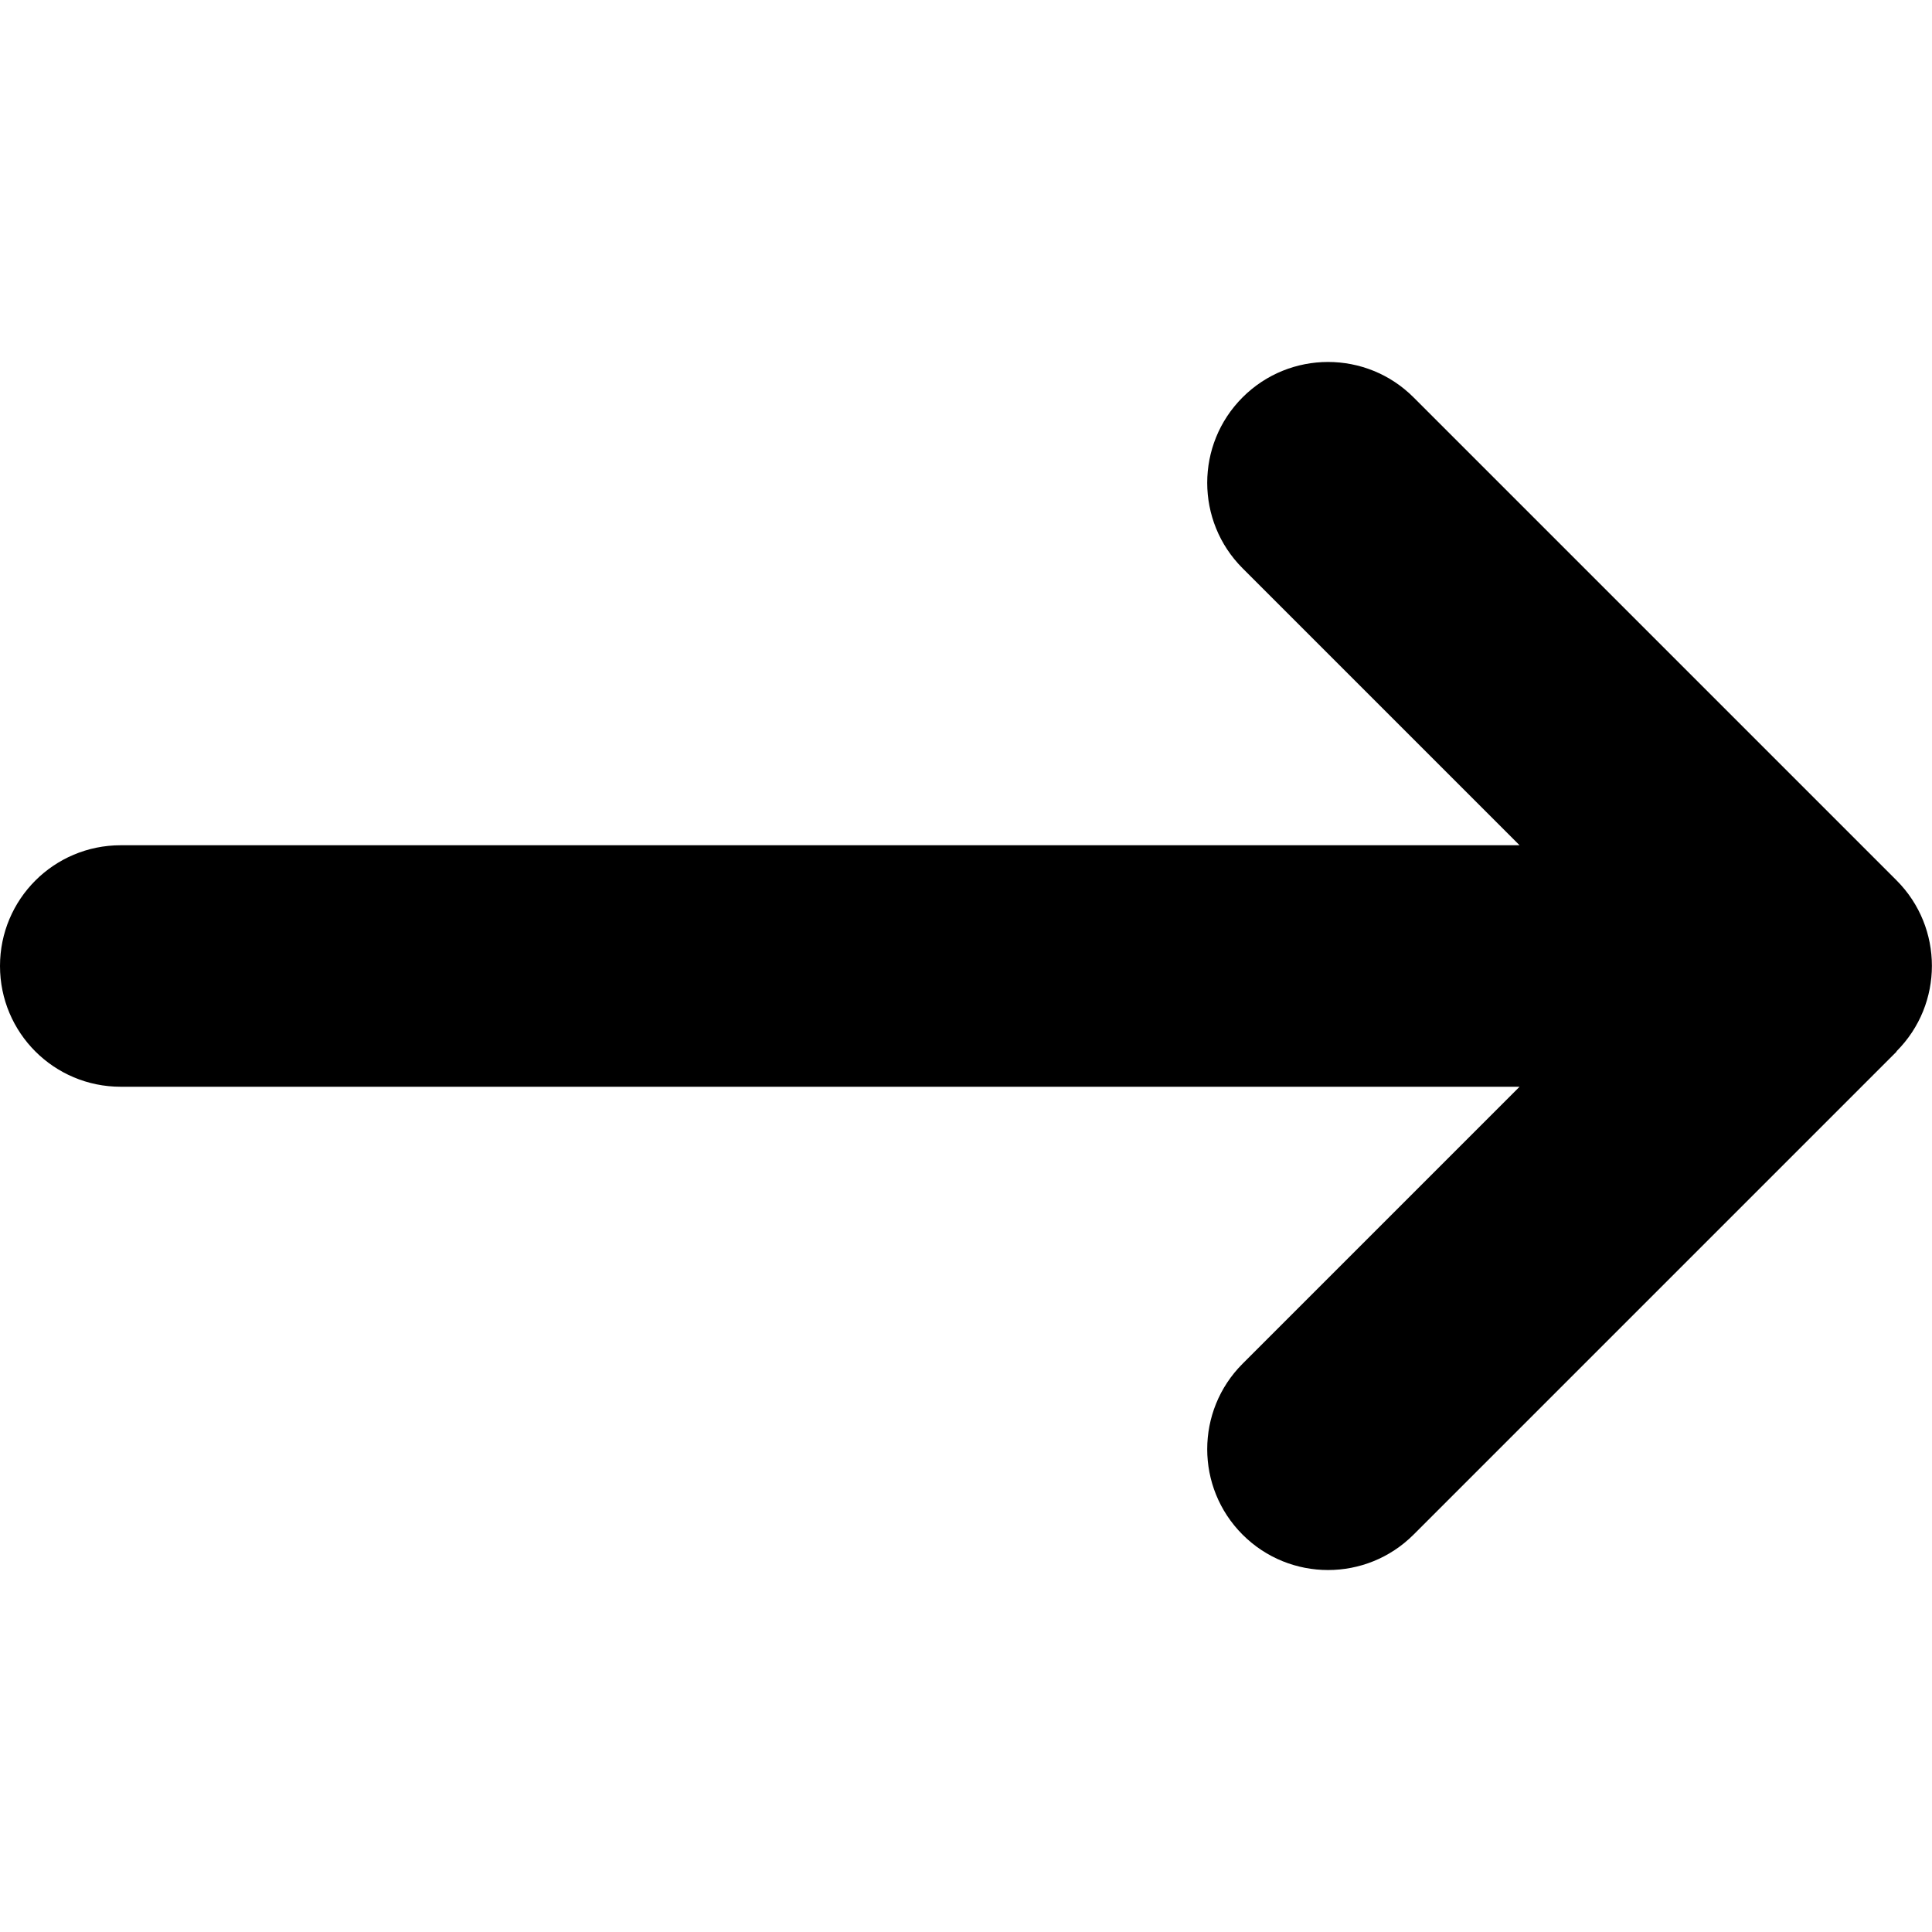
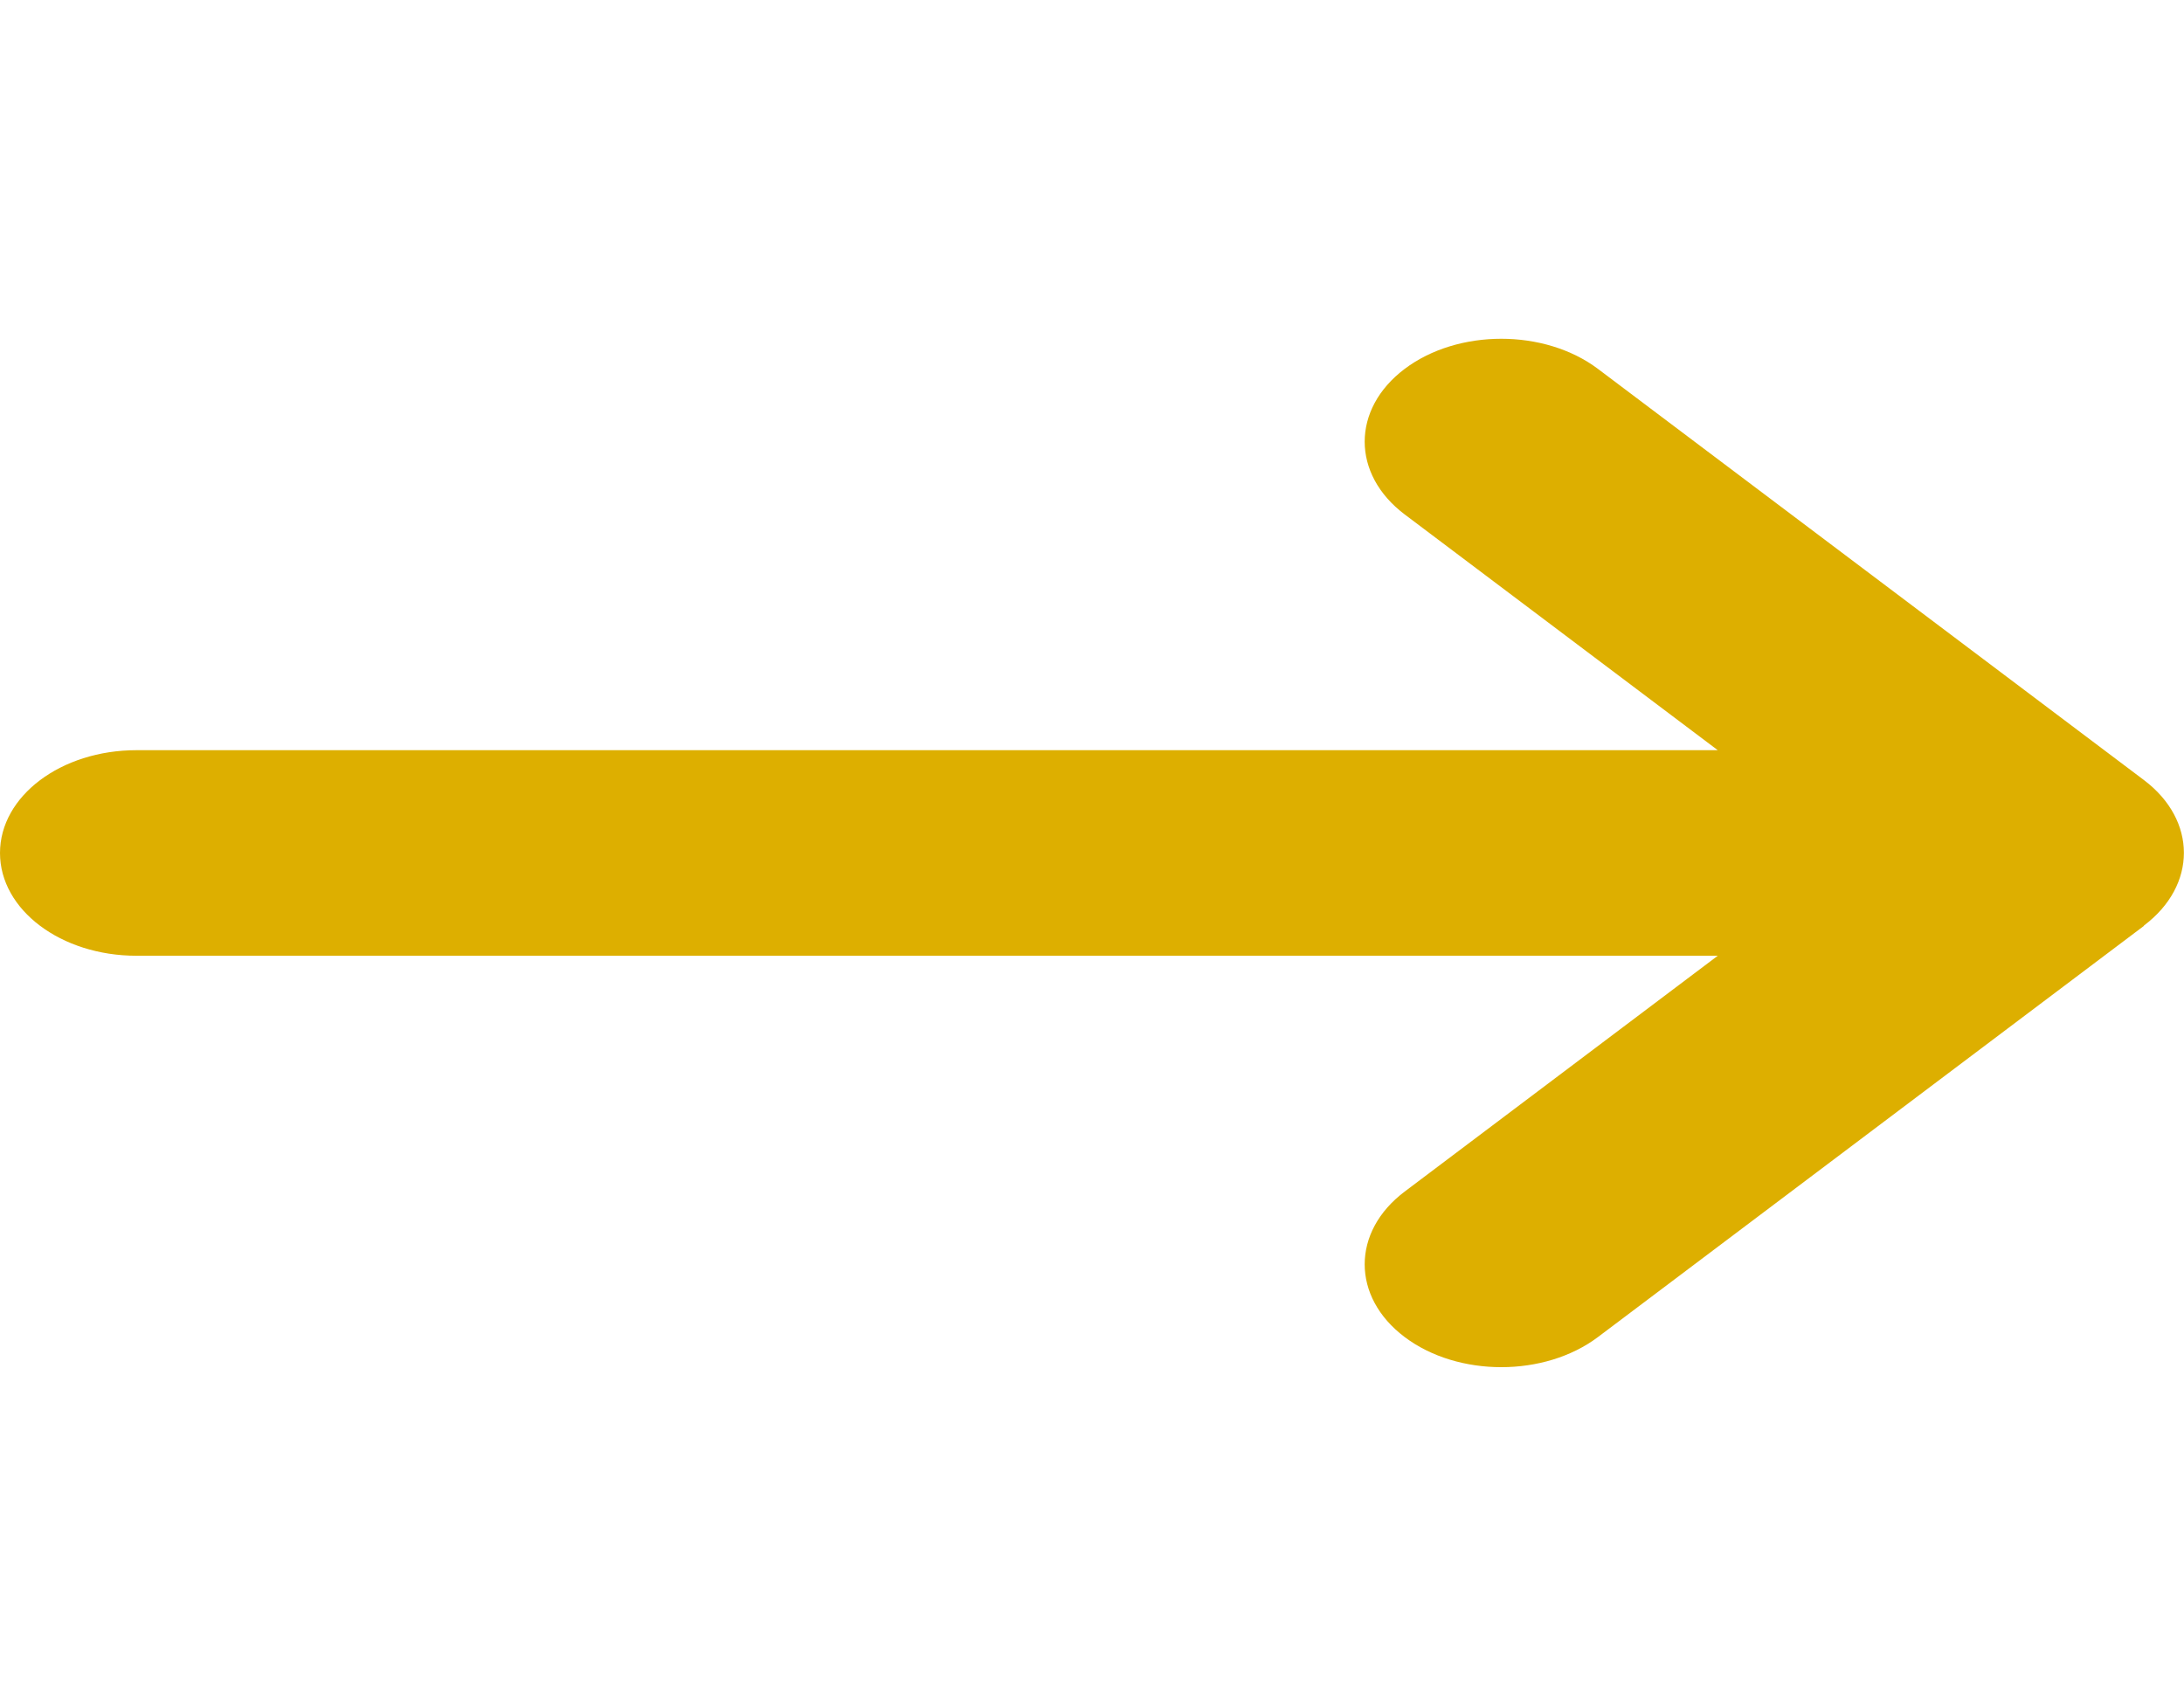
- <svg xmlns="http://www.w3.org/2000/svg" viewBox="0 0 512 512">
-   <path d="M502.6 278.6c12.5-12.5 12.5-32.8 0-45.3l-128-128c-12.5-12.5-32.8-12.5-45.3 0s-12.5 32.8 0 45.3L402.7 224 32 224c-17.7 0-32 14.3-32 32s14.3 32 32 32l370.7 0-73.4 73.4c-12.5 12.5-12.5 32.8 0 45.3s32.8 12.5 45.3 0l128-128z" />
+ <svg xmlns="http://www.w3.org/2000/svg" width="40" height="31" viewBox="0 0 40 31" fill="none">
+   <path d="M39.266 16.952C40.242 16.217 40.242 15.023 39.266 14.287L29.266 6.756C28.289 6.021 26.703 6.021 25.727 6.756C24.75 7.492 24.75 8.686 25.727 9.422L31.461 13.74H2.5C1.117 13.74 0 14.581 0 15.623C0 16.664 1.117 17.505 2.5 17.505H31.461L25.727 21.824C24.75 22.559 24.75 23.754 25.727 24.489C26.703 25.224 28.289 25.224 29.266 24.489L39.266 16.958V16.952Z" fill="#DDAF00" />
</svg>
